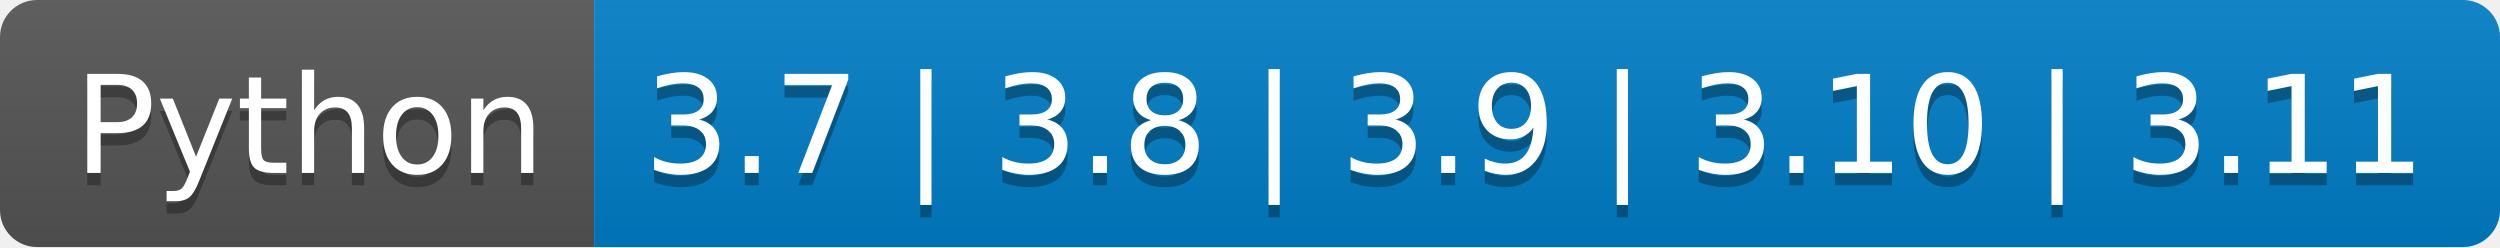
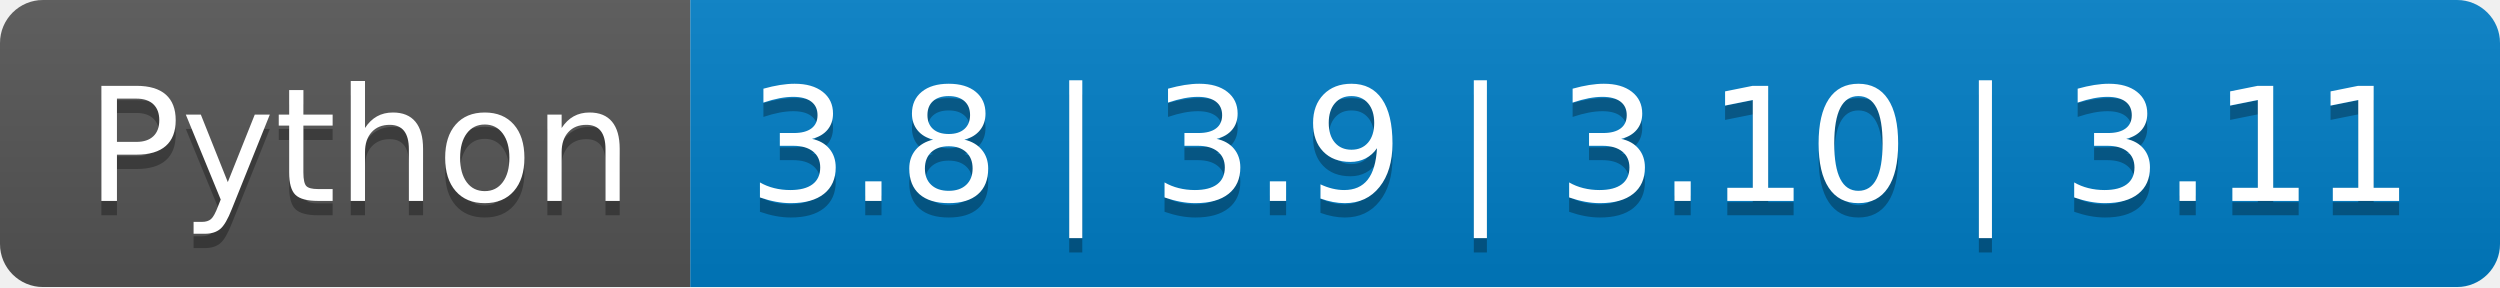
- <svg xmlns="http://www.w3.org/2000/svg" width="202.4" height="20">
+ <svg xmlns="http://www.w3.org/2000/svg" width="174.2" height="20">
  <linearGradient id="smooth" x2="0" y2="100%">
    <stop offset="0" stop-color="#bbb" stop-opacity=".1" />
    <stop offset="1" stop-opacity=".1" />
  </linearGradient>
  <clipPath id="round">
-     <rect width="202.4" height="20" rx="3" fill="#fff" />
+     <rect width="174.2" height="20" rx="3" fill="#fff" />
  </clipPath>
  <g clip-path="url(#round)">
    <rect width="48.1" height="20" fill="#555" />
-     <rect x="48.1" width="154.3" height="20" fill="#007ec6" />
-     <rect width="202.4" height="20" fill="url(#smooth)" />
+     <rect x="48.1" width="126.1" height="20" fill="#007ec6" />
+     <rect width="174.2" height="20" fill="url(#smooth)" />
  </g>
  <g fill="#fff" text-anchor="middle" font-family="DejaVu Sans,Verdana,Geneva,sans-serif" font-size="110">
    <text x="250.5" y="150" fill="#010101" fill-opacity=".3" transform="scale(0.1)" textLength="381.0" lengthAdjust="spacing">Python</text>
    <text x="250.5" y="140" transform="scale(0.1)" textLength="381.0" lengthAdjust="spacing">Python</text>
-     <text x="1242.5" y="150" fill="#010101" fill-opacity=".3" transform="scale(0.1)" textLength="1443.0" lengthAdjust="spacing">3.7 | 3.8 | 3.9 | 3.10 | 3.11</text>
-     <text x="1242.5" y="140" transform="scale(0.1)" textLength="1443.0" lengthAdjust="spacing">3.7 | 3.8 | 3.9 | 3.10 | 3.11</text>
+     <text x="1101.5" y="150" fill="#010101" fill-opacity=".3" transform="scale(0.1)" textLength="1161.0" lengthAdjust="spacing">3.8 | 3.9 | 3.10 | 3.11</text>
+     <text x="1101.5" y="140" transform="scale(0.1)" textLength="1161.0" lengthAdjust="spacing">3.8 | 3.9 | 3.10 | 3.11</text>
  </g>
</svg>
